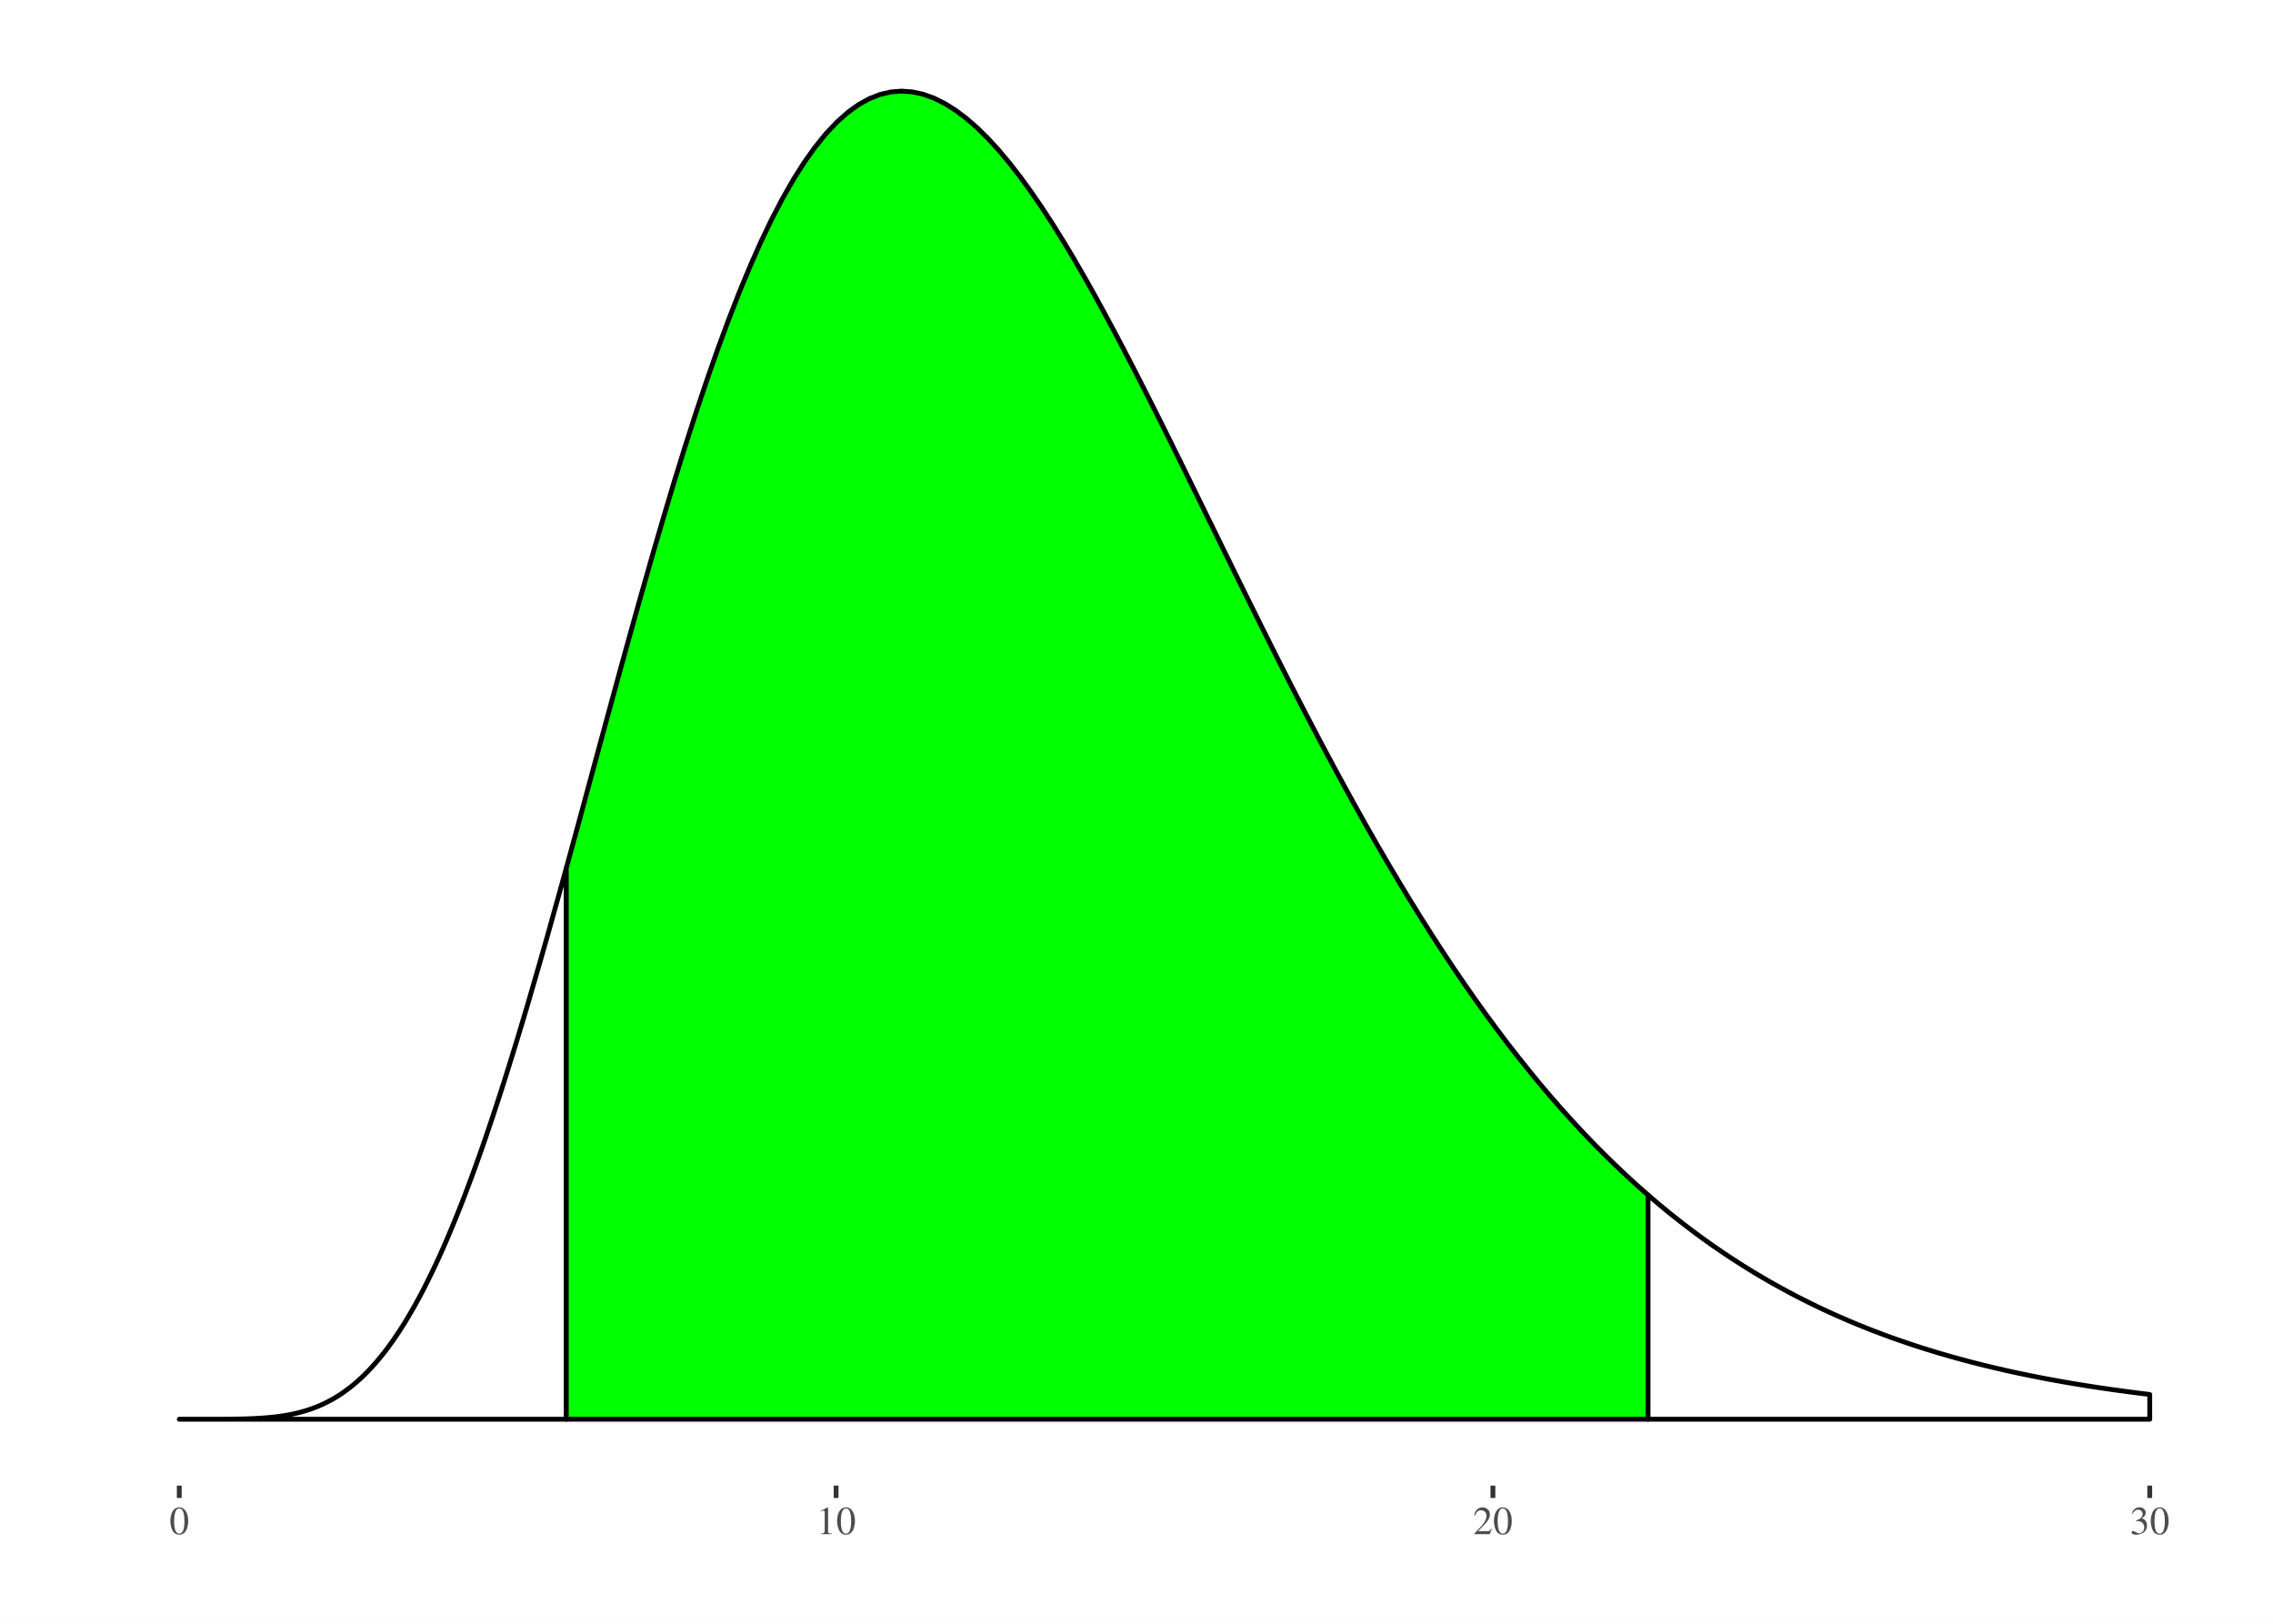
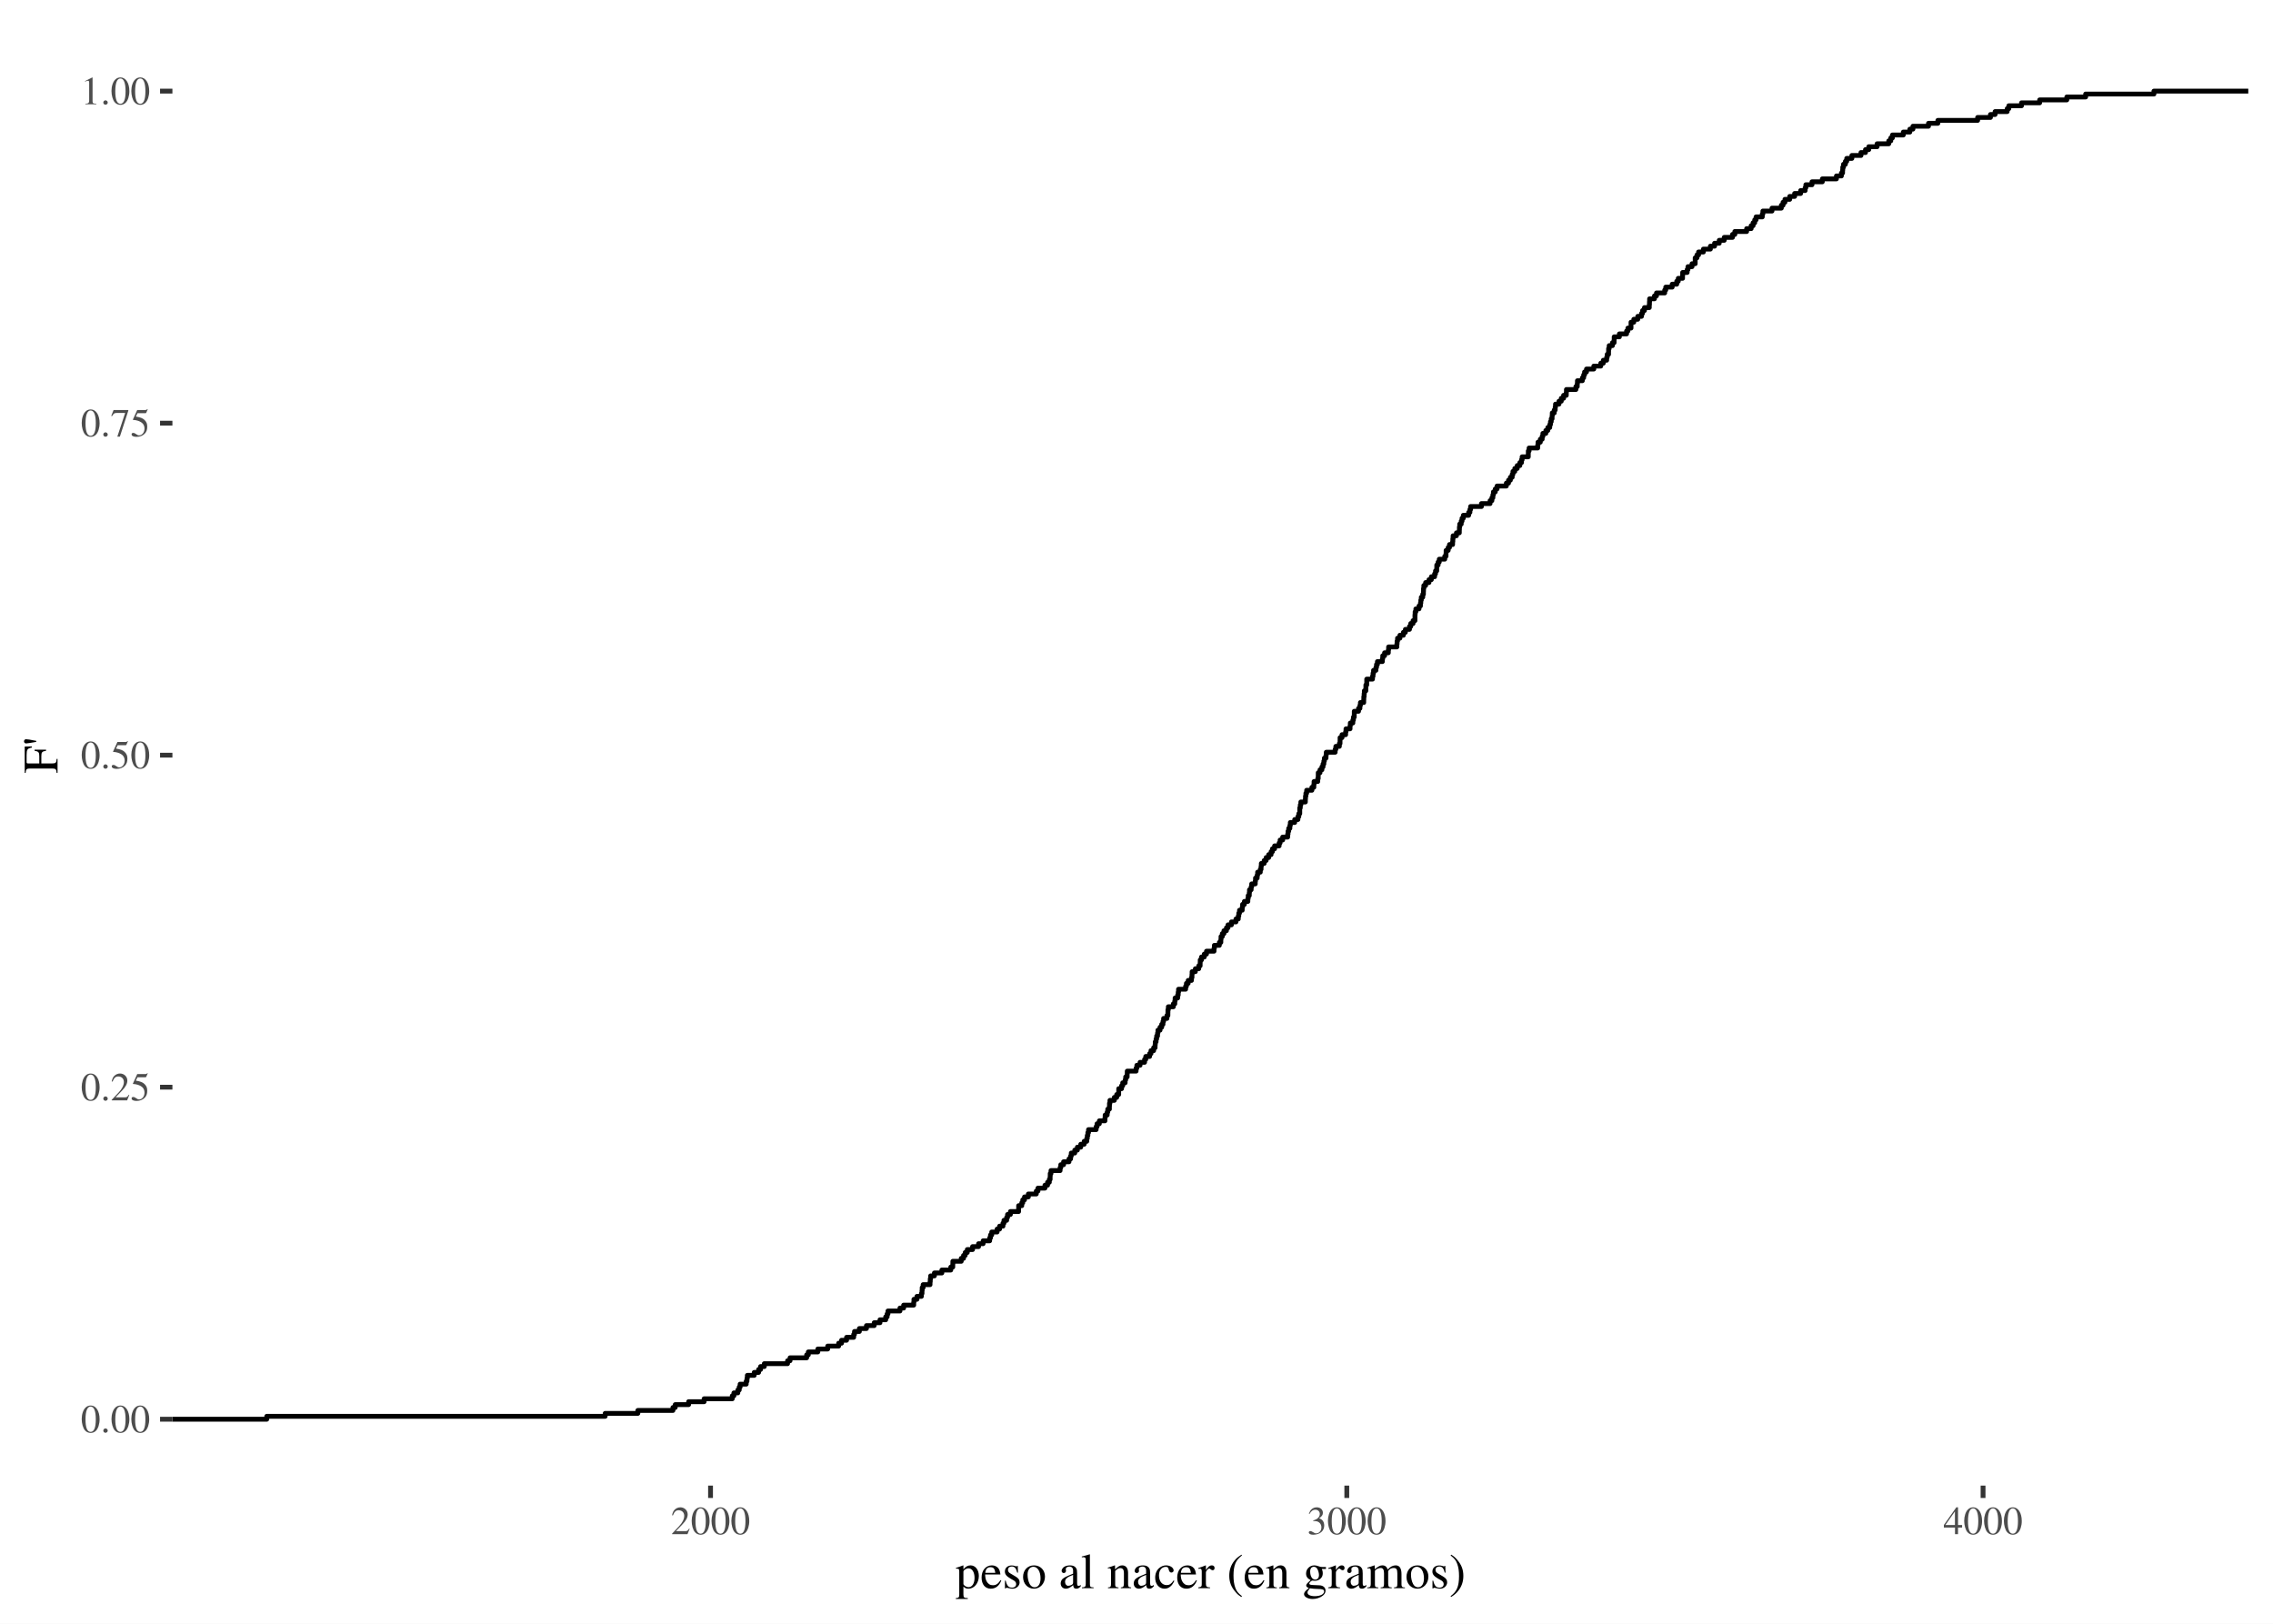
<svg xmlns="http://www.w3.org/2000/svg" viewBox="0 0 504.00 360.00">
  <defs>
    <style type="text/css">
    line, polyline, polygon, path, rect, circle {
      fill: none;
      stroke: #000000;
      stroke-linecap: round;
      stroke-linejoin: round;
      stroke-miterlimit: 10.00;
    }
  </style>
  </defs>
  <rect width="100%" height="100%" style="stroke: none; fill: #FFFFFF;" />
  <defs>
-     <clipPath id="cpMTcuOTB8NDk4LjUyfDMyOS4zOHw1LjQ4">
-       <rect x="17.90" y="5.48" width="480.62" height="323.90" />
+     <clipPath id="cpMzguMjN8NDk4LjUyfDMyOS4zOHw1LjQ4">
+       <rect x="38.23" y="5.48" width="460.29" height="323.90" />
    </clipPath>
  </defs>
-   <polygon points="39.75,314.66 40.60,314.66 41.46,314.66 42.32,314.66 43.18,314.66 44.04,314.66 44.89,314.66 45.75,314.66 46.61,314.66 47.47,314.66 48.33,314.65 49.18,314.65 50.04,314.64 50.90,314.64 51.76,314.63 52.62,314.61 53.48,314.60 54.33,314.58 55.19,314.55 56.05,314.52 56.91,314.47 57.77,314.42 58.62,314.36 59.48,314.29 60.34,314.21 61.20,314.12 62.06,314.00 62.91,313.88 63.77,313.73 64.63,313.57 65.49,313.38 66.35,313.17 67.21,312.94 68.06,312.68 68.92,312.40 69.78,312.08 70.64,311.74 71.50,311.36 72.35,310.95 73.21,310.51 74.07,310.03 74.93,309.51 75.79,308.95 76.64,308.34 77.50,307.70 78.36,307.02 79.22,306.28 80.08,305.51 80.93,304.68 81.79,303.81 82.65,302.88 83.51,301.91 84.37,300.88 85.23,299.81 86.08,298.68 86.94,297.49 87.80,296.25 88.66,294.96 89.52,293.61 90.37,292.21 91.23,290.75 92.09,289.23 92.95,287.66 93.81,286.04 94.66,284.35 95.52,282.61 96.38,280.82 97.24,278.97 98.10,277.06 98.96,275.10 99.81,273.08 100.67,271.02 101.53,268.89 102.39,266.72 103.25,264.50 104.10,262.22 104.96,259.89 105.82,257.52 106.68,255.10 107.54,252.63 108.39,250.12 109.25,247.56 110.11,244.96 110.97,242.32 111.83,239.63 112.68,236.91 113.54,234.15 114.40,231.36 115.26,228.53 116.12,225.67 116.98,222.77 117.83,219.85 118.69,216.90 119.55,213.92 120.41,210.92 121.27,207.90 122.12,204.85 122.98,201.78 123.84,198.70 124.70,195.60 125.56,192.49 125.56,314.66 124.70,314.66 123.84,314.66 122.98,314.66 122.12,314.66 121.27,314.66 120.41,314.66 119.55,314.66 118.69,314.66 117.83,314.66 116.98,314.66 116.12,314.66 115.26,314.66 114.40,314.66 113.54,314.66 112.68,314.66 111.83,314.66 110.97,314.66 110.11,314.66 109.25,314.66 108.39,314.66 107.54,314.66 106.68,314.66 105.82,314.66 104.96,314.66 104.10,314.66 103.25,314.66 102.39,314.66 101.53,314.66 100.67,314.66 99.81,314.66 98.96,314.66 98.10,314.66 97.24,314.66 96.38,314.66 95.52,314.66 94.66,314.66 93.81,314.66 92.95,314.66 92.09,314.66 91.23,314.66 90.37,314.66 89.52,314.66 88.66,314.66 87.80,314.66 86.94,314.66 86.08,314.66 85.23,314.66 84.37,314.66 83.51,314.66 82.65,314.66 81.79,314.66 80.93,314.66 80.08,314.66 79.22,314.66 78.36,314.66 77.50,314.66 76.64,314.66 75.79,314.66 74.93,314.66 74.07,314.66 73.21,314.66 72.35,314.66 71.50,314.66 70.64,314.66 69.78,314.66 68.92,314.66 68.06,314.66 67.21,314.66 66.35,314.66 65.49,314.66 64.63,314.66 63.77,314.66 62.91,314.66 62.06,314.66 61.20,314.66 60.34,314.66 59.48,314.66 58.62,314.66 57.77,314.66 56.91,314.66 56.05,314.66 55.19,314.66 54.33,314.66 53.48,314.66 52.62,314.66 51.76,314.66 50.90,314.66 50.04,314.66 49.18,314.66 48.33,314.66 47.47,314.66 46.61,314.66 45.75,314.66 44.89,314.66 44.04,314.66 43.18,314.66 42.32,314.66 41.46,314.66 40.60,314.66 39.75,314.66 " style="stroke-width: 1.07; fill: #FFFFFF;" clip-path="url(#cpMTcuOTB8NDk4LjUyfDMyOS4zOHw1LjQ4)" />
-   <polygon points="125.56,192.49 127.96,183.72 130.35,174.90 132.75,166.05 135.15,157.23 137.55,148.45 139.95,139.77 142.35,131.22 144.75,122.82 147.15,114.62 149.54,106.63 151.94,98.89 154.34,91.43 156.74,84.27 159.14,77.42 161.54,70.92 163.94,64.77 166.34,58.99 168.73,53.59 171.13,48.58 173.53,43.98 175.93,39.78 178.33,35.99 180.73,32.62 183.13,29.66 185.53,27.11 187.92,24.97 190.32,23.23 192.72,21.90 195.12,20.95 197.52,20.39 199.92,20.20 202.32,20.38 204.72,20.90 207.11,21.77 209.51,22.96 211.91,24.47 214.31,26.28 216.71,28.37 219.11,30.74 221.51,33.36 223.91,36.23 226.30,39.32 228.70,42.63 231.10,46.13 233.50,49.82 235.90,53.68 238.30,57.69 240.70,61.85 243.10,66.13 245.49,70.53 247.89,75.03 250.29,79.62 252.69,84.28 255.09,89.01 257.49,93.79 259.89,98.62 262.29,103.48 264.68,108.36 267.08,113.25 269.48,118.15 271.88,123.04 274.28,127.93 276.68,132.79 279.08,137.62 281.48,142.43 283.87,147.19 286.27,151.91 288.67,156.57 291.07,161.18 293.47,165.74 295.87,170.22 298.27,174.64 300.67,178.99 303.06,183.27 305.46,187.47 307.86,191.58 310.26,195.62 312.66,199.58 315.06,203.45 317.46,207.24 319.86,210.94 322.25,214.55 324.65,218.07 327.05,221.51 329.45,224.86 331.85,228.12 334.25,231.30 336.65,234.38 339.05,237.38 341.44,240.30 343.84,243.13 346.24,245.87 348.64,248.54 351.04,251.12 353.44,253.62 355.84,256.04 358.24,258.38 360.64,260.64 363.03,262.83 365.43,264.95 365.43,314.66 363.03,314.66 360.64,314.66 358.24,314.66 355.84,314.66 353.44,314.66 351.04,314.66 348.64,314.66 346.24,314.66 343.84,314.66 341.44,314.66 339.05,314.66 336.65,314.66 334.25,314.66 331.85,314.66 329.45,314.66 327.05,314.66 324.65,314.66 322.25,314.66 319.86,314.66 317.46,314.66 315.06,314.66 312.66,314.66 310.26,314.66 307.86,314.66 305.46,314.66 303.06,314.66 300.67,314.66 298.27,314.66 295.87,314.66 293.47,314.66 291.07,314.66 288.67,314.66 286.27,314.66 283.87,314.66 281.48,314.66 279.08,314.66 276.68,314.66 274.28,314.66 271.88,314.66 269.48,314.66 267.08,314.66 264.68,314.66 262.29,314.66 259.89,314.66 257.49,314.66 255.09,314.66 252.69,314.66 250.29,314.66 247.89,314.66 245.49,314.66 243.10,314.66 240.70,314.66 238.30,314.66 235.90,314.66 233.50,314.66 231.10,314.66 228.70,314.66 226.30,314.66 223.91,314.66 221.51,314.66 219.11,314.66 216.71,314.66 214.31,314.66 211.91,314.66 209.51,314.66 207.11,314.66 204.72,314.66 202.32,314.66 199.92,314.66 197.52,314.66 195.12,314.66 192.72,314.66 190.32,314.66 187.92,314.66 185.53,314.66 183.13,314.66 180.73,314.66 178.33,314.66 175.93,314.66 173.53,314.66 171.13,314.66 168.73,314.66 166.34,314.66 163.94,314.66 161.54,314.66 159.14,314.66 156.74,314.66 154.34,314.66 151.94,314.66 149.54,314.66 147.15,314.66 144.75,314.66 142.35,314.66 139.95,314.66 137.55,314.66 135.15,314.66 132.75,314.66 130.35,314.66 127.96,314.66 125.56,314.66 " style="stroke-width: 1.07; fill: #00FF00;" clip-path="url(#cpMTcuOTB8NDk4LjUyfDMyOS4zOHw1LjQ4)" />
-   <polygon points="365.43,264.95 366.55,265.91 367.66,266.85 368.77,267.77 369.88,268.69 370.99,269.58 372.11,270.46 373.22,271.33 374.33,272.18 375.44,273.02 376.56,273.85 377.67,274.66 378.78,275.45 379.89,276.24 381.01,277.00 382.12,277.76 383.23,278.50 384.34,279.23 385.46,279.95 386.57,280.66 387.68,281.35 388.79,282.03 389.91,282.70 391.02,283.35 392.13,284.00 393.24,284.63 394.36,285.25 395.47,285.86 396.58,286.46 397.69,287.05 398.81,287.63 399.92,288.19 401.03,288.75 402.14,289.29 403.25,289.83 404.37,290.36 405.48,290.87 406.59,291.38 407.70,291.87 408.82,292.36 409.93,292.84 411.04,293.30 412.15,293.76 413.27,294.21 414.38,294.66 415.49,295.09 416.60,295.51 417.72,295.93 418.83,296.34 419.94,296.74 421.05,297.13 422.17,297.51 423.28,297.89 424.39,298.26 425.50,298.62 426.62,298.98 427.73,299.32 428.84,299.66 429.95,300.00 431.07,300.32 432.18,300.64 433.29,300.96 434.40,301.26 435.51,301.56 436.63,301.86 437.74,302.15 438.85,302.43 439.96,302.71 441.08,302.98 442.19,303.24 443.30,303.50 444.41,303.76 445.53,304.01 446.64,304.25 447.75,304.49 448.86,304.72 449.98,304.95 451.09,305.17 452.20,305.39 453.31,305.61 454.43,305.82 455.54,306.02 456.65,306.22 457.76,306.42 458.88,306.61 459.99,306.80 461.10,306.98 462.21,307.16 463.33,307.34 464.44,307.51 465.55,307.68 466.66,307.84 467.77,308.00 468.89,308.16 470.00,308.31 471.11,308.46 472.22,308.61 473.34,308.75 474.45,308.90 475.56,309.03 476.67,309.17 476.67,314.66 475.56,314.66 474.45,314.66 473.34,314.66 472.22,314.66 471.11,314.66 470.00,314.66 468.89,314.66 467.77,314.66 466.66,314.66 465.55,314.66 464.44,314.66 463.33,314.66 462.21,314.66 461.10,314.66 459.99,314.66 458.88,314.66 457.76,314.66 456.65,314.66 455.54,314.66 454.43,314.66 453.31,314.66 452.20,314.66 451.09,314.66 449.98,314.66 448.86,314.66 447.75,314.66 446.64,314.66 445.53,314.66 444.41,314.66 443.30,314.66 442.19,314.66 441.08,314.66 439.96,314.66 438.85,314.66 437.74,314.66 436.63,314.66 435.51,314.66 434.40,314.66 433.29,314.66 432.18,314.66 431.07,314.66 429.95,314.66 428.84,314.66 427.73,314.66 426.62,314.66 425.50,314.66 424.39,314.66 423.28,314.66 422.17,314.66 421.05,314.66 419.94,314.66 418.83,314.66 417.72,314.66 416.60,314.66 415.49,314.66 414.38,314.66 413.27,314.66 412.15,314.66 411.04,314.66 409.93,314.66 408.82,314.66 407.70,314.66 406.59,314.66 405.48,314.66 404.37,314.66 403.25,314.66 402.14,314.66 401.03,314.66 399.92,314.66 398.81,314.66 397.69,314.66 396.58,314.66 395.47,314.66 394.36,314.66 393.24,314.66 392.13,314.66 391.02,314.66 389.91,314.66 388.79,314.66 387.68,314.66 386.57,314.66 385.46,314.66 384.34,314.66 383.23,314.66 382.12,314.66 381.01,314.66 379.89,314.66 378.78,314.66 377.67,314.66 376.56,314.66 375.44,314.66 374.33,314.66 373.22,314.66 372.11,314.66 370.99,314.66 369.88,314.66 368.77,314.66 367.66,314.66 366.55,314.66 365.43,314.66 " style="stroke-width: 1.07; fill: #FFFFFF;" clip-path="url(#cpMTcuOTB8NDk4LjUyfDMyOS4zOHw1LjQ4)" />
+   <polyline points="38.23,314.66 59.15,314.66 59.15,314.01 134.19,314.01 134.19,313.36 141.43,313.36 141.43,312.71 149.21,312.71 149.21,312.06 149.72,312.06 149.72,311.42 152.69,311.42 152.69,310.77 156.13,310.77 156.13,310.12 162.37,310.12 162.37,309.47 162.73,309.47 162.73,308.82 163.60,308.82 163.60,308.17 163.91,308.17 163.91,307.52 164.11,307.52 164.11,306.88 165.46,306.88 165.46,306.23 165.63,306.23 165.63,305.58 165.71,305.58 165.71,304.93 167.24,304.93 167.24,304.28 168.21,304.28 168.21,303.63 168.64,303.63 168.64,302.98 169.47,302.98 169.47,302.34 174.63,302.34 174.63,301.69 175.18,301.69 175.18,301.04 178.86,301.04 178.86,300.39 179.23,300.39 179.23,299.74 181.34,299.74 181.34,299.09 183.53,299.09 183.53,298.44 185.96,298.44 185.96,297.80 186.60,297.80 186.60,297.15 187.71,297.15 187.71,296.50 189.29,296.50 189.29,295.85 189.47,295.85 189.47,295.20 190.55,295.20 190.55,294.55 192.12,294.55 192.12,293.90 193.84,293.90 193.84,293.26 195.12,293.26 195.12,292.61 196.39,292.61 196.39,291.96 196.71,291.96 196.71,291.31 196.89,291.31 196.89,290.66 199.55,290.66 199.55,290.01 200.37,290.01 200.37,289.36 202.60,289.36 202.60,288.72 202.65,288.72 202.65,288.07 203.32,288.07 203.32,287.42 204.31,287.42 204.31,286.77 204.44,286.77 204.44,286.12 204.48,286.12 204.48,285.47 204.69,285.47 204.69,284.82 206.22,284.82 206.22,284.18 206.27,284.18 206.27,283.53 206.35,283.53 206.35,282.88 207.19,282.88 207.19,282.23 208.84,282.23 208.84,281.58 210.82,281.58 210.82,280.93 211.26,280.93 211.26,280.28 211.28,280.28 211.28,279.64 213.14,279.64 213.14,278.99 213.65,278.99 213.65,278.34 214.02,278.34 214.02,277.69 214.48,277.69 214.48,277.04 215.65,277.04 215.65,276.39 216.98,276.39 216.98,275.74 217.99,275.74 217.99,275.10 219.44,275.10 219.44,274.45 219.63,274.45 219.63,273.80 219.90,273.80 219.90,273.15 221.09,273.15 221.09,272.50 221.64,272.50 221.64,271.85 222.39,271.85 222.39,271.20 222.61,271.20 222.61,270.56 223.21,270.56 223.21,269.91 223.41,269.91 223.41,269.26 224.04,269.26 224.04,268.61 225.86,268.61 225.86,267.96 225.87,267.96 225.87,267.31 226.56,267.31 226.56,266.66 226.78,266.66 226.78,266.02 227.17,266.02 227.17,265.37 228.02,265.37 228.02,264.72 229.78,264.72 229.78,264.07 230.15,264.07 230.15,263.42 231.70,263.42 231.70,262.77 232.28,262.77 232.28,262.12 232.67,262.12 232.67,261.48 232.85,261.48 232.85,260.83 232.87,260.83 232.87,260.18 233.04,260.18 233.04,259.53 235.06,259.53 235.06,258.88 235.21,258.88 235.21,258.23 235.83,258.23 235.83,257.58 237.03,257.58 237.03,256.94 237.39,256.94 237.39,256.29 237.54,256.29 237.54,255.64 238.31,255.64 238.31,254.99 238.89,254.99 238.89,254.34 239.64,254.34 239.64,253.69 240.40,253.69 240.40,253.04 240.97,253.04 240.97,252.39 241.09,252.39 241.09,251.75 241.22,251.75 241.22,251.10 241.36,251.10 241.36,250.45 243.05,250.45 243.05,249.80 243.25,249.80 243.25,249.15 243.76,249.15 243.76,248.50 245.00,248.50 245.00,247.85 245.05,247.85 245.05,247.21 245.50,247.21 245.50,246.56 245.63,246.56 245.63,245.91 245.99,245.91 245.99,245.26 246.01,245.26 246.01,244.61 246.11,244.61 246.11,243.96 247.08,243.96 247.08,243.31 247.61,243.31 247.61,242.67 248.05,242.67 248.05,242.02 248.06,242.02 248.06,241.37 248.69,241.37 248.69,240.72 248.94,240.72 248.94,240.07 249.48,240.07 249.48,239.42 249.60,239.42 249.60,238.77 249.93,238.77 249.93,238.13 249.95,238.13 249.95,237.48 251.91,237.48 251.91,236.83 252.08,236.83 252.08,236.18 252.79,236.18 252.79,235.53 253.79,235.53 253.79,234.88 254.05,234.88 254.05,234.23 254.91,234.23 254.91,233.59 255.21,233.59 255.21,232.94 255.80,232.94 255.80,232.29 256.12,232.29 256.12,231.64 256.16,231.64 256.16,230.99 256.34,230.99 256.34,230.34 256.47,230.34 256.47,229.69 256.67,229.69 256.67,229.05 256.75,229.05 256.75,228.40 257.22,228.40 257.22,227.75 257.59,227.75 257.59,227.10 257.87,227.10 257.87,226.45 258.01,226.45 258.01,225.80 258.75,225.80 258.75,225.15 258.96,225.15 258.96,224.51 258.97,224.51 258.97,223.86 259.06,223.86 259.06,223.21 260.17,223.21 260.17,222.56 260.49,222.56 260.49,221.91 260.56,221.91 260.56,221.26 261.13,221.26 261.13,220.61 261.25,220.61 261.25,219.97 261.32,219.97 261.32,219.32 262.89,219.32 262.89,218.67 263.07,218.67 263.07,218.02 263.46,218.02 263.46,217.37 264.19,217.37 264.19,216.72 264.30,216.72 264.30,216.07 264.33,216.07 264.33,215.43 265.05,215.43 265.05,214.78 265.80,214.78 265.80,214.13 266.11,214.13 266.11,213.48 266.13,213.48 266.13,212.83 266.41,212.83 266.41,212.18 267.03,212.18 267.03,211.53 267.52,211.53 267.52,210.89 269.19,210.89 269.19,210.24 269.27,210.24 269.27,209.59 270.37,209.59 270.37,208.94 270.70,208.94 270.70,208.29 270.74,208.29 270.74,207.64 271.03,207.64 271.03,206.99 271.39,206.99 271.39,206.35 271.94,206.35 271.94,205.70 272.29,205.70 272.29,205.05 273.05,205.05 273.05,204.40 274.05,204.40 274.05,203.75 274.57,203.75 274.57,203.10 274.68,203.10 274.68,202.45 274.84,202.45 274.84,201.81 275.44,201.81 275.44,201.16 275.52,201.16 275.52,200.51 275.92,200.51 275.92,199.86 276.69,199.86 276.69,199.21 276.77,199.21 276.77,198.56 277.01,198.56 277.01,197.91 277.05,197.91 277.05,197.27 277.42,197.27 277.42,196.62 277.54,196.62 277.54,195.97 278.33,195.97 278.33,195.32 278.39,195.32 278.39,194.67 278.76,194.67 278.76,194.02 278.86,194.02 278.86,193.37 279.45,193.37 279.45,192.73 279.62,192.73 279.62,192.08 279.68,192.08 279.68,191.43 280.31,191.43 280.31,190.78 280.75,190.78 280.75,190.13 281.31,190.13 281.31,189.48 281.84,189.48 281.84,188.83 282.14,188.83 282.14,188.19 282.62,188.19 282.62,187.54 283.63,187.54 283.63,186.89 283.84,186.89 283.84,186.24 284.41,186.24 284.41,185.59 285.52,185.59 285.52,184.94 285.60,184.94 285.60,184.29 285.75,184.29 285.75,183.65 286.01,183.65 286.01,183.00 286.11,183.00 286.11,182.35 287.08,182.35 287.08,181.70 287.79,181.70 287.79,181.05 287.99,181.05 287.99,180.40 288.20,180.40 288.20,179.75 288.20,179.75 288.20,179.11 288.32,179.11 288.32,178.46 288.44,178.46 288.44,177.81 289.44,177.81 289.44,177.16 289.47,177.16 289.47,176.51 289.56,176.51 289.56,175.86 289.73,175.86 289.73,175.21 290.89,175.21 290.89,174.56 291.32,174.56 291.32,173.92 291.37,173.92 291.37,173.27 292.19,173.27 292.19,172.62 292.29,172.62 292.29,171.97 292.30,171.97 292.30,171.32 292.69,171.32 292.69,170.67 293.11,170.67 293.11,170.02 293.36,170.02 293.36,169.38 293.54,169.38 293.54,168.73 293.66,168.73 293.66,168.08 294.02,168.08 294.02,167.43 294.08,167.43 294.08,166.78 296.05,166.78 296.05,166.13 296.20,166.13 296.20,165.48 296.98,165.48 296.98,164.84 297.13,164.84 297.13,164.19 297.14,164.19 297.14,163.54 297.57,163.54 297.57,162.89 298.37,162.89 298.37,162.24 298.45,162.24 298.45,161.59 299.35,161.59 299.35,160.94 299.41,160.94 299.41,160.30 299.97,160.30 299.97,159.65 300.10,159.65 300.10,159.00 300.28,159.00 300.28,158.35 300.29,158.35 300.29,157.70 301.23,157.70 301.23,157.05 301.54,157.05 301.54,156.40 301.65,156.40 301.65,155.76 302.38,155.76 302.38,155.11 302.40,155.11 302.40,154.46 302.47,154.46 302.47,153.81 302.52,153.81 302.52,153.16 302.85,153.16 302.85,152.51 302.86,152.51 302.86,151.86 303.05,151.86 303.05,151.22 303.05,151.22 303.05,150.57 304.33,150.57 304.33,149.92 304.45,149.92 304.45,149.27 304.56,149.27 304.56,148.62 305.09,148.62 305.09,147.97 305.22,147.97 305.22,147.32 305.42,147.32 305.42,146.68 306.52,146.68 306.52,146.03 306.60,146.03 306.60,145.38 307.01,145.38 307.01,144.73 307.84,144.73 307.84,144.08 307.90,144.08 307.90,143.43 309.73,143.43 309.73,142.78 309.78,142.78 309.78,142.14 309.88,142.14 309.88,141.49 310.41,141.49 310.41,140.84 311.18,140.84 311.18,140.19 311.62,140.19 311.62,139.54 312.53,139.54 312.53,138.89 312.81,138.89 312.81,138.24 313.32,138.24 313.32,137.60 313.74,137.60 313.74,136.95 313.74,136.95 313.74,136.30 313.78,136.30 313.78,135.65 313.94,135.65 313.94,135.00 314.64,135.00 314.64,134.35 314.96,134.35 314.96,133.70 315.04,133.70 315.04,133.06 315.15,133.06 315.15,132.41 315.47,132.41 315.47,131.76 315.62,131.76 315.62,131.11 315.64,131.11 315.64,130.46 315.71,130.46 315.71,129.81 316.11,129.81 316.11,129.16 316.85,129.16 316.85,128.52 317.38,128.52 317.38,127.87 318.10,127.87 318.10,127.22 318.30,127.22 318.30,126.57 318.57,126.57 318.57,125.92 318.58,125.92 318.58,125.27 318.88,125.27 318.88,124.62 319.13,124.62 319.13,123.98 320.35,123.98 320.35,123.33 320.63,123.33 320.63,122.68 320.65,122.68 320.65,122.03 321.11,122.03 321.11,121.38 321.40,121.38 321.40,120.73 322.09,120.73 322.09,120.08 322.14,120.08 322.14,119.44 322.20,119.44 322.20,118.79 322.94,118.79 322.94,118.14 323.58,118.14 323.58,117.49 323.60,117.49 323.60,116.84 323.67,116.84 323.67,116.19 324.00,116.19 324.00,115.54 324.18,115.54 324.18,114.90 324.47,114.90 324.47,114.25 325.65,114.25 325.65,113.60 325.93,113.60 325.93,112.95 326.08,112.95 326.08,112.30 328.49,112.30 328.49,111.65 330.40,111.65 330.40,111.00 330.80,111.00 330.80,110.36 331.02,110.36 331.02,109.71 331.14,109.71 331.14,109.06 331.55,109.06 331.55,108.41 331.95,108.41 331.95,107.76 334.01,107.76 334.01,107.11 334.49,107.11 334.49,106.46 334.90,106.46 334.90,105.82 335.30,105.82 335.30,105.17 335.47,105.17 335.47,104.52 335.88,104.52 335.88,103.87 336.42,103.87 336.42,103.22 337.00,103.22 337.00,102.57 337.37,102.57 337.37,101.92 337.51,101.92 337.51,101.28 338.87,101.28 338.87,100.63 338.88,100.63 338.88,99.98 339.05,99.98 339.05,99.33 340.96,99.33 340.96,98.68 341.03,98.68 341.03,98.03 341.54,98.03 341.54,97.38 341.95,97.38 341.95,96.74 342.11,96.74 342.11,96.09 342.76,96.09 342.76,95.44 343.20,95.44 343.20,94.79 343.63,94.79 343.63,94.14 343.79,94.14 343.79,93.49 343.96,93.49 343.96,92.84 344.15,92.84 344.15,92.19 344.19,92.19 344.19,91.55 344.63,91.55 344.63,90.90 344.84,90.90 344.84,90.25 344.91,90.25 344.91,89.60 345.68,89.60 345.68,88.95 346.19,88.95 346.19,88.30 346.70,88.30 346.70,87.65 347.30,87.65 347.30,87.01 347.33,87.01 347.33,86.36 349.43,86.36 349.43,85.71 349.73,85.71 349.73,85.06 349.77,85.06 349.77,84.41 350.86,84.41 350.86,83.76 351.15,83.76 351.15,83.11 351.35,83.11 351.35,82.47 351.78,82.47 351.78,81.82 353.40,81.82 353.40,81.17 354.95,81.17 354.95,80.52 355.51,80.52 355.51,79.87 356.25,79.87 356.25,79.22 356.37,79.22 356.37,78.57 356.67,78.57 356.67,77.93 356.68,77.93 356.68,77.28 356.81,77.28 356.81,76.63 357.53,76.63 357.53,75.98 357.90,75.98 357.90,75.33 357.92,75.33 357.92,74.68 359.07,74.68 359.07,74.03 360.67,74.03 360.67,73.39 360.96,73.39 360.96,72.74 361.65,72.74 361.65,72.09 361.65,72.09 361.65,71.44 362.27,71.44 362.27,70.79 363.15,70.79 363.15,70.14 363.98,70.14 363.98,69.49 364.21,69.49 364.21,68.85 364.63,68.85 364.63,68.20 365.70,68.20 365.70,67.55 365.74,67.55 365.74,66.90 365.77,66.90 365.77,66.25 366.85,66.25 366.85,65.60 367.30,65.60 367.30,64.95 369.12,64.95 369.12,64.31 369.35,64.31 369.35,63.66 370.78,63.66 370.78,63.01 371.79,63.01 371.79,62.36 372.13,62.36 372.13,61.71 373.08,61.71 373.08,61.06 373.10,61.06 373.10,60.41 374.10,60.41 374.10,59.77 374.28,59.77 374.28,59.12 375.18,59.12 375.18,58.47 375.88,58.47 375.88,57.82 375.88,57.82 375.88,57.17 376.27,57.17 376.27,56.52 376.63,56.52 376.63,55.87 377.70,55.87 377.70,55.23 379.25,55.23 379.25,54.58 380.18,54.58 380.18,53.93 381.21,53.93 381.21,53.28 382.32,53.28 382.32,52.63 384.15,52.63 384.15,51.98 384.67,51.98 384.67,51.33 387.29,51.33 387.29,50.69 388.29,50.69 388.29,50.04 388.72,50.04 388.72,49.39 389.08,49.39 389.08,48.74 389.38,48.74 389.38,48.09 390.76,48.09 390.76,47.44 390.89,47.44 390.89,46.79 392.91,46.79 392.91,46.15 394.98,46.15 394.98,45.50 395.36,45.50 395.36,44.85 395.78,44.85 395.78,44.20 396.84,44.20 396.84,43.55 397.93,43.55 397.93,42.90 399.26,42.90 399.26,42.25 400.26,42.25 400.26,41.61 400.42,41.61 400.42,40.96 401.78,40.96 401.78,40.31 404.07,40.31 404.07,39.66 407.20,39.66 407.20,39.01 408.30,39.01 408.30,38.36 408.56,38.36 408.56,37.71 408.60,37.71 408.60,37.07 408.77,37.07 408.77,36.42 409.19,36.42 409.19,35.77 409.48,35.77 409.48,35.12 410.62,35.12 410.62,34.47 412.64,34.47 412.64,33.82 413.64,33.82 413.64,33.17 414.37,33.17 414.37,32.53 416.21,32.53 416.21,31.88 418.80,31.88 418.80,31.23 419.25,31.23 419.25,30.58 419.61,30.58 419.61,29.93 422.03,29.93 422.03,29.28 423.48,29.28 423.48,28.63 424.16,28.63 424.16,27.99 427.61,27.99 427.61,27.34 429.69,27.34 429.69,26.69 438.51,26.69 438.51,26.04 441.35,26.04 441.35,25.39 442.38,25.39 442.38,24.74 445.06,24.74 445.06,24.09 445.42,24.09 445.42,23.45 448.24,23.45 448.24,22.80 452.26,22.80 452.26,22.15 458.28,22.15 458.28,21.50 462.46,21.50 462.46,20.85 477.60,20.85 477.60,20.20 498.52,20.20 498.52,20.20 " style="stroke-width: 1.07; stroke-linecap: butt;" clip-path="url(#cpMzguMjN8NDk4LjUyfDMyOS4zOHw1LjQ4)" />
  <defs>
    <clipPath id="cpMC4wMHw1MDQuMDB8MzYwLjAwfDAuMDA=">
      <rect x="0.00" y="0.00" width="504.00" height="360.00" />
    </clipPath>
  </defs>
-   <polyline points="39.75,332.12 39.75,329.38 " style="stroke-width: 1.07; stroke: #333333; stroke-linecap: butt;" clip-path="url(#cpMC4wMHw1MDQuMDB8MzYwLjAwfDAuMDA=)" />
-   <polyline points="185.39,332.12 185.39,329.38 " style="stroke-width: 1.07; stroke: #333333; stroke-linecap: butt;" clip-path="url(#cpMC4wMHw1MDQuMDB8MzYwLjAwfDAuMDA=)" />
-   <polyline points="331.03,332.12 331.03,329.38 " style="stroke-width: 1.07; stroke: #333333; stroke-linecap: butt;" clip-path="url(#cpMC4wMHw1MDQuMDB8MzYwLjAwfDAuMDA=)" />
-   <polyline points="476.67,332.12 476.67,329.38 " style="stroke-width: 1.07; stroke: #333333; stroke-linecap: butt;" clip-path="url(#cpMC4wMHw1MDQuMDB8MzYwLjAwfDAuMDA=)" />
  <g clip-path="url(#cpMC4wMHw1MDQuMDB8MzYwLjAwfDAuMDA=)">
-     <text x="37.55" y="340.14" style="font-size: 8.80px; fill: #4D4D4D; font-family: TeX Gyre Termes;" textLength="4.40px" lengthAdjust="spacingAndGlyphs">0</text>
+     <text x="17.90" y="317.57" style="font-size: 8.80px; fill: #4D4D4D; font-family: TeX Gyre Termes;" textLength="15.40px" lengthAdjust="spacingAndGlyphs">0.00</text>
  </g>
  <g clip-path="url(#cpMC4wMHw1MDQuMDB8MzYwLjAwfDAuMDA=)">
-     <text x="180.99" y="340.14" style="font-size: 8.80px; fill: #4D4D4D; font-family: TeX Gyre Termes;" textLength="8.80px" lengthAdjust="spacingAndGlyphs">10</text>
+     <text x="17.90" y="243.96" style="font-size: 8.80px; fill: #4D4D4D; font-family: TeX Gyre Termes;" textLength="15.40px" lengthAdjust="spacingAndGlyphs">0.25</text>
  </g>
  <g clip-path="url(#cpMC4wMHw1MDQuMDB8MzYwLjAwfDAuMDA=)">
-     <text x="326.63" y="340.14" style="font-size: 8.80px; fill: #4D4D4D; font-family: TeX Gyre Termes;" textLength="8.80px" lengthAdjust="spacingAndGlyphs">20</text>
+     <text x="17.90" y="170.34" style="font-size: 8.80px; fill: #4D4D4D; font-family: TeX Gyre Termes;" textLength="15.40px" lengthAdjust="spacingAndGlyphs">0.50</text>
  </g>
  <g clip-path="url(#cpMC4wMHw1MDQuMDB8MzYwLjAwfDAuMDA=)">
-     <text x="472.27" y="340.14" style="font-size: 8.80px; fill: #4D4D4D; font-family: TeX Gyre Termes;" textLength="8.80px" lengthAdjust="spacingAndGlyphs">30</text>
+     <text x="17.90" y="96.73" style="font-size: 8.80px; fill: #4D4D4D; font-family: TeX Gyre Termes;" textLength="15.40px" lengthAdjust="spacingAndGlyphs">0.75</text>
+   </g>
+   <g clip-path="url(#cpMC4wMHw1MDQuMDB8MzYwLjAwfDAuMDA=)">
+     <text x="17.90" y="23.12" style="font-size: 8.80px; fill: #4D4D4D; font-family: TeX Gyre Termes;" textLength="15.40px" lengthAdjust="spacingAndGlyphs">1.00</text>
+   </g>
+   <polyline points="35.49,314.66 38.23,314.66 " style="stroke-width: 1.07; stroke: #333333; stroke-linecap: butt;" clip-path="url(#cpMC4wMHw1MDQuMDB8MzYwLjAwfDAuMDA=)" />
+   <polyline points="35.49,241.04 38.23,241.04 " style="stroke-width: 1.07; stroke: #333333; stroke-linecap: butt;" clip-path="url(#cpMC4wMHw1MDQuMDB8MzYwLjAwfDAuMDA=)" />
+   <polyline points="35.49,167.43 38.23,167.43 " style="stroke-width: 1.07; stroke: #333333; stroke-linecap: butt;" clip-path="url(#cpMC4wMHw1MDQuMDB8MzYwLjAwfDAuMDA=)" />
+   <polyline points="35.49,93.82 38.23,93.82 " style="stroke-width: 1.07; stroke: #333333; stroke-linecap: butt;" clip-path="url(#cpMC4wMHw1MDQuMDB8MzYwLjAwfDAuMDA=)" />
+   <polyline points="35.49,20.20 38.23,20.20 " style="stroke-width: 1.07; stroke: #333333; stroke-linecap: butt;" clip-path="url(#cpMC4wMHw1MDQuMDB8MzYwLjAwfDAuMDA=)" />
+   <polyline points="157.55,332.12 157.55,329.38 " style="stroke-width: 1.07; stroke: #333333; stroke-linecap: butt;" clip-path="url(#cpMC4wMHw1MDQuMDB8MzYwLjAwfDAuMDA=)" />
+   <polyline points="298.63,332.12 298.63,329.38 " style="stroke-width: 1.07; stroke: #333333; stroke-linecap: butt;" clip-path="url(#cpMC4wMHw1MDQuMDB8MzYwLjAwfDAuMDA=)" />
+   <polyline points="439.71,332.12 439.71,329.38 " style="stroke-width: 1.07; stroke: #333333; stroke-linecap: butt;" clip-path="url(#cpMC4wMHw1MDQuMDB8MzYwLjAwfDAuMDA=)" />
+   <g clip-path="url(#cpMC4wMHw1MDQuMDB8MzYwLjAwfDAuMDA=)">
+     <text x="148.75" y="340.14" style="font-size: 8.80px; fill: #4D4D4D; font-family: TeX Gyre Termes;" textLength="17.60px" lengthAdjust="spacingAndGlyphs">2000</text>
+   </g>
+   <g clip-path="url(#cpMC4wMHw1MDQuMDB8MzYwLjAwfDAuMDA=)">
+     <text x="289.83" y="340.14" style="font-size: 8.80px; fill: #4D4D4D; font-family: TeX Gyre Termes;" textLength="17.60px" lengthAdjust="spacingAndGlyphs">3000</text>
+   </g>
+   <g clip-path="url(#cpMC4wMHw1MDQuMDB8MzYwLjAwfDAuMDA=)">
+     <text x="430.91" y="340.14" style="font-size: 8.80px; fill: #4D4D4D; font-family: TeX Gyre Termes;" textLength="17.60px" lengthAdjust="spacingAndGlyphs">4000</text>
+   </g>
+   <g clip-path="url(#cpMC4wMHw1MDQuMDB8MzYwLjAwfDAuMDA=)">
+     <text x="211.87" y="352.12" style="font-size: 11.00px; font-family: TeX Gyre Termes;" textLength="113.01px" lengthAdjust="spacingAndGlyphs">peso al nacer (en gramos)</text>
+   </g>
+   <g clip-path="url(#cpMC4wMHw1MDQuMDB8MzYwLjAwfDAuMDA=)">
+     <text transform="translate(12.76,171.48) rotate(-90)" style="font-size: 11.00px; font-family: TeX Gyre Termes;" textLength="8.10px" lengthAdjust="spacingAndGlyphs">F'</text>
  </g>
</svg>
